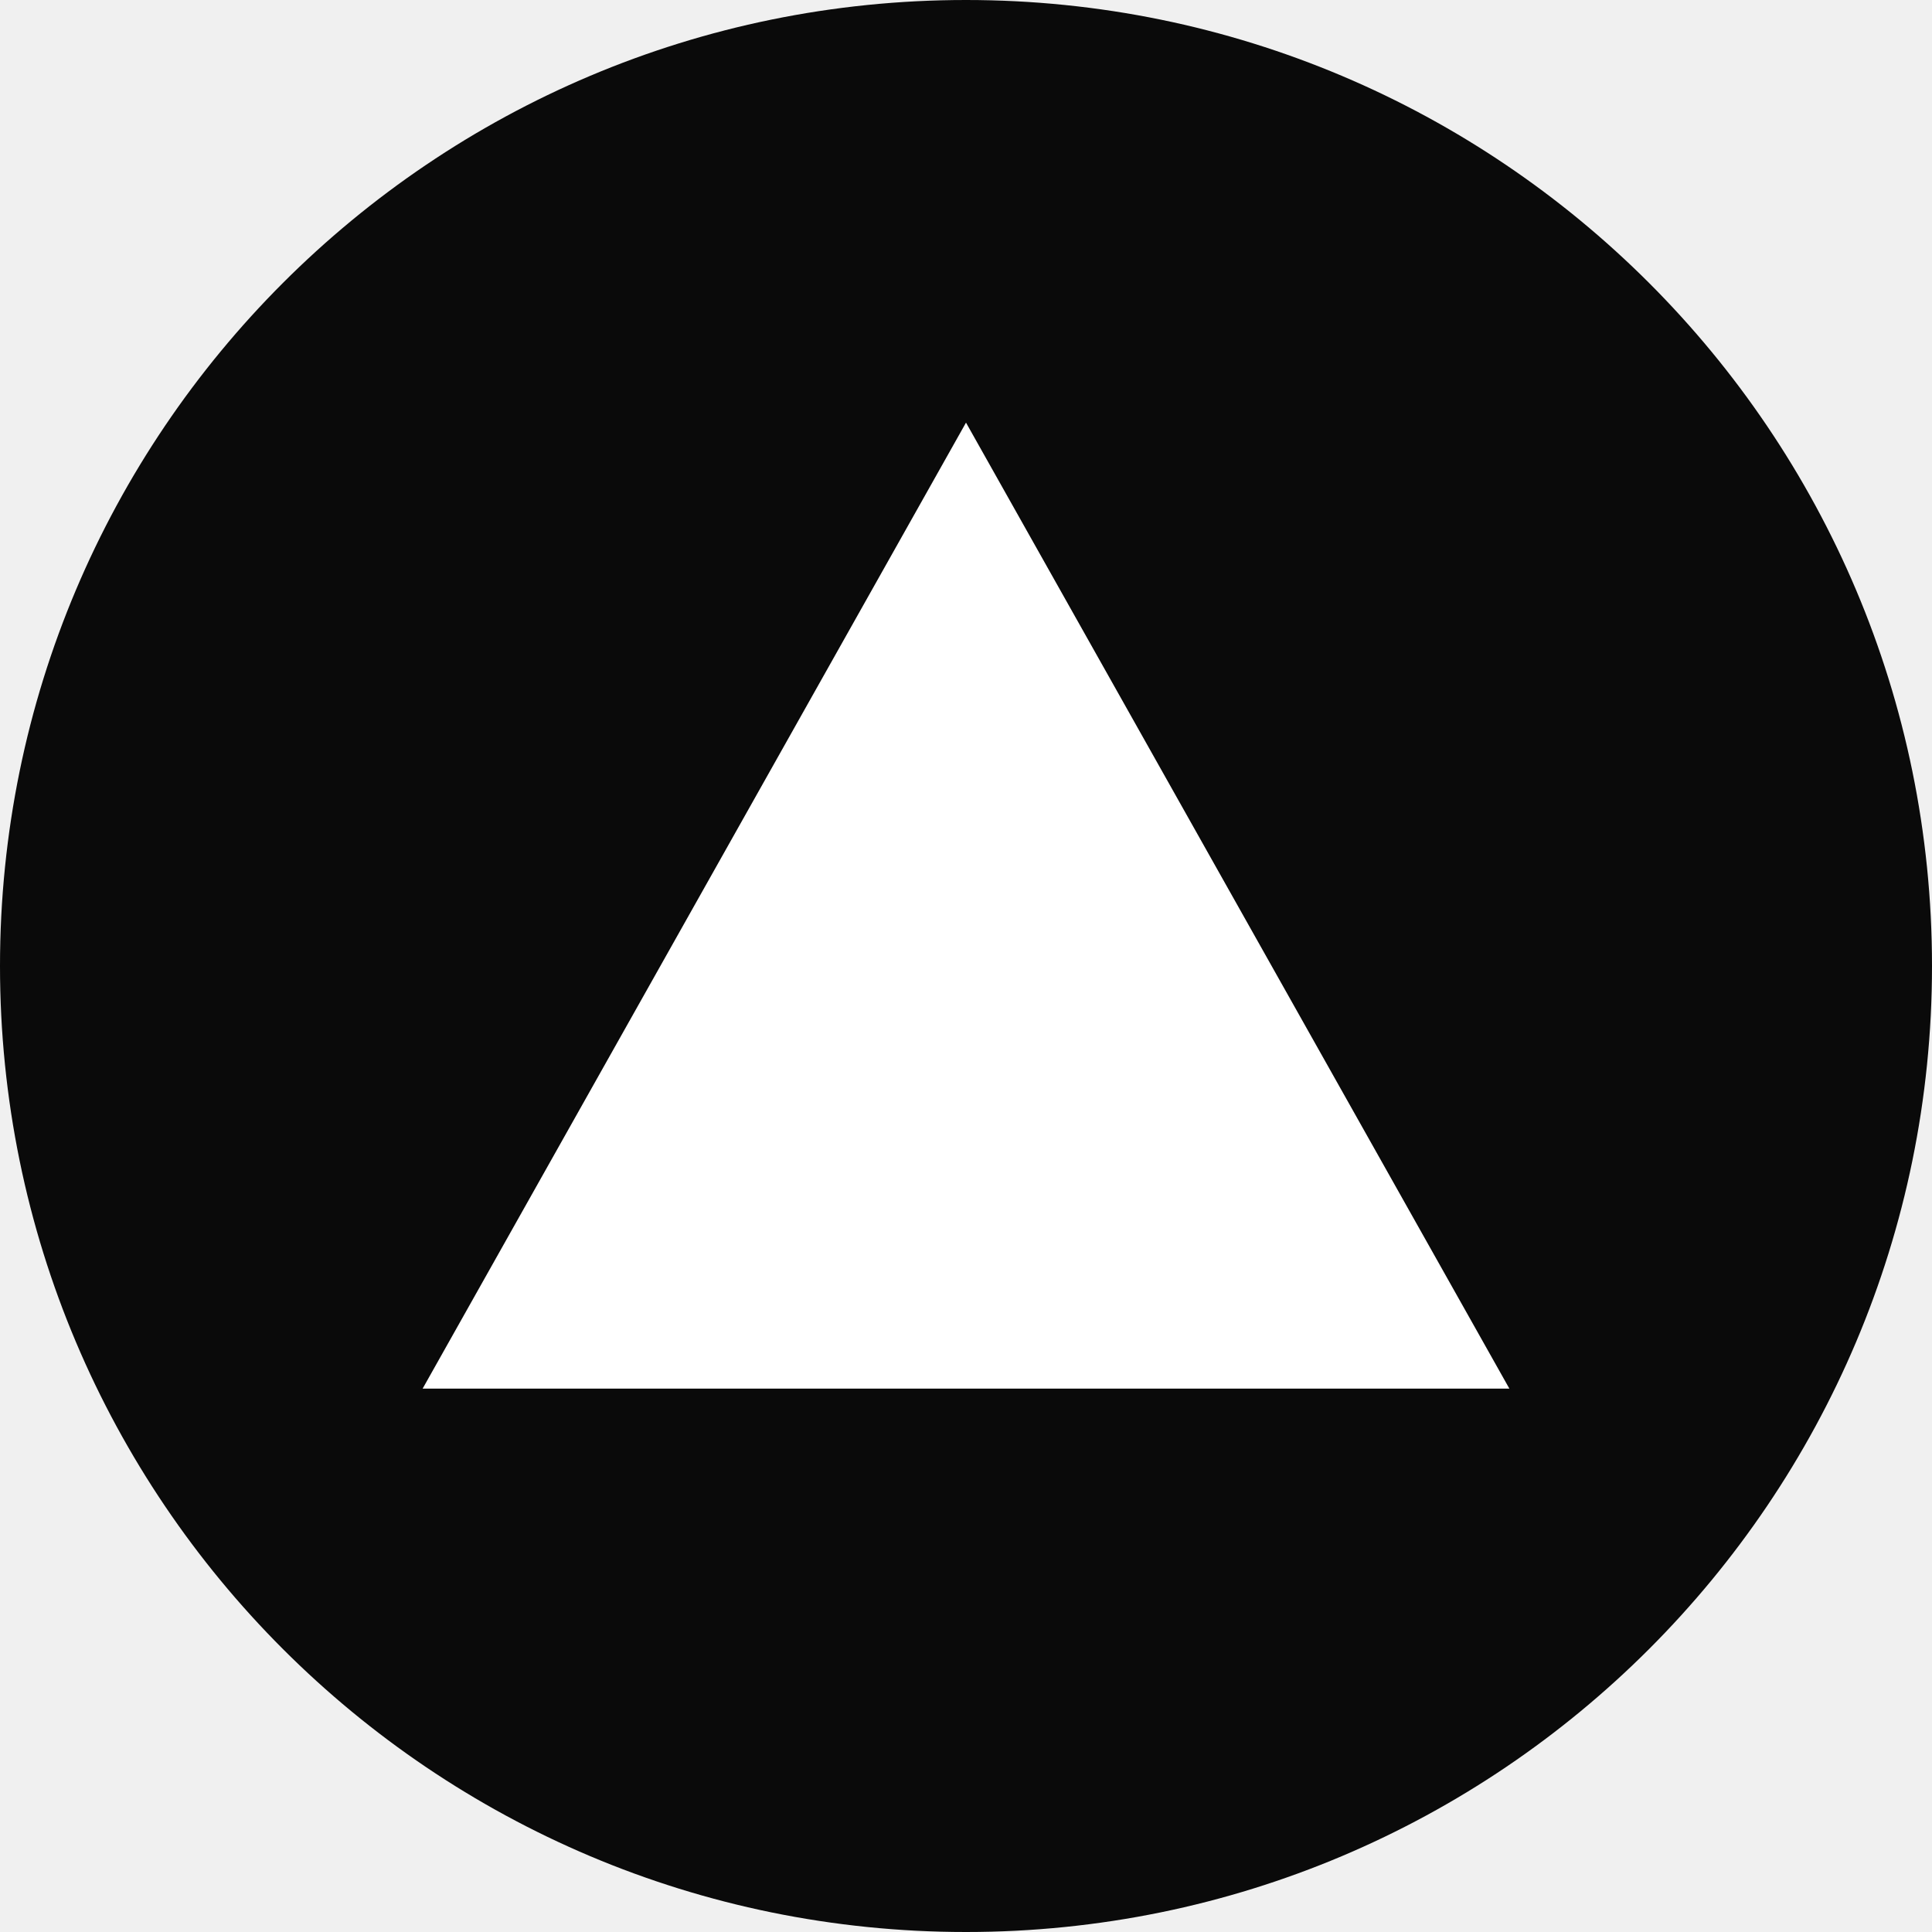
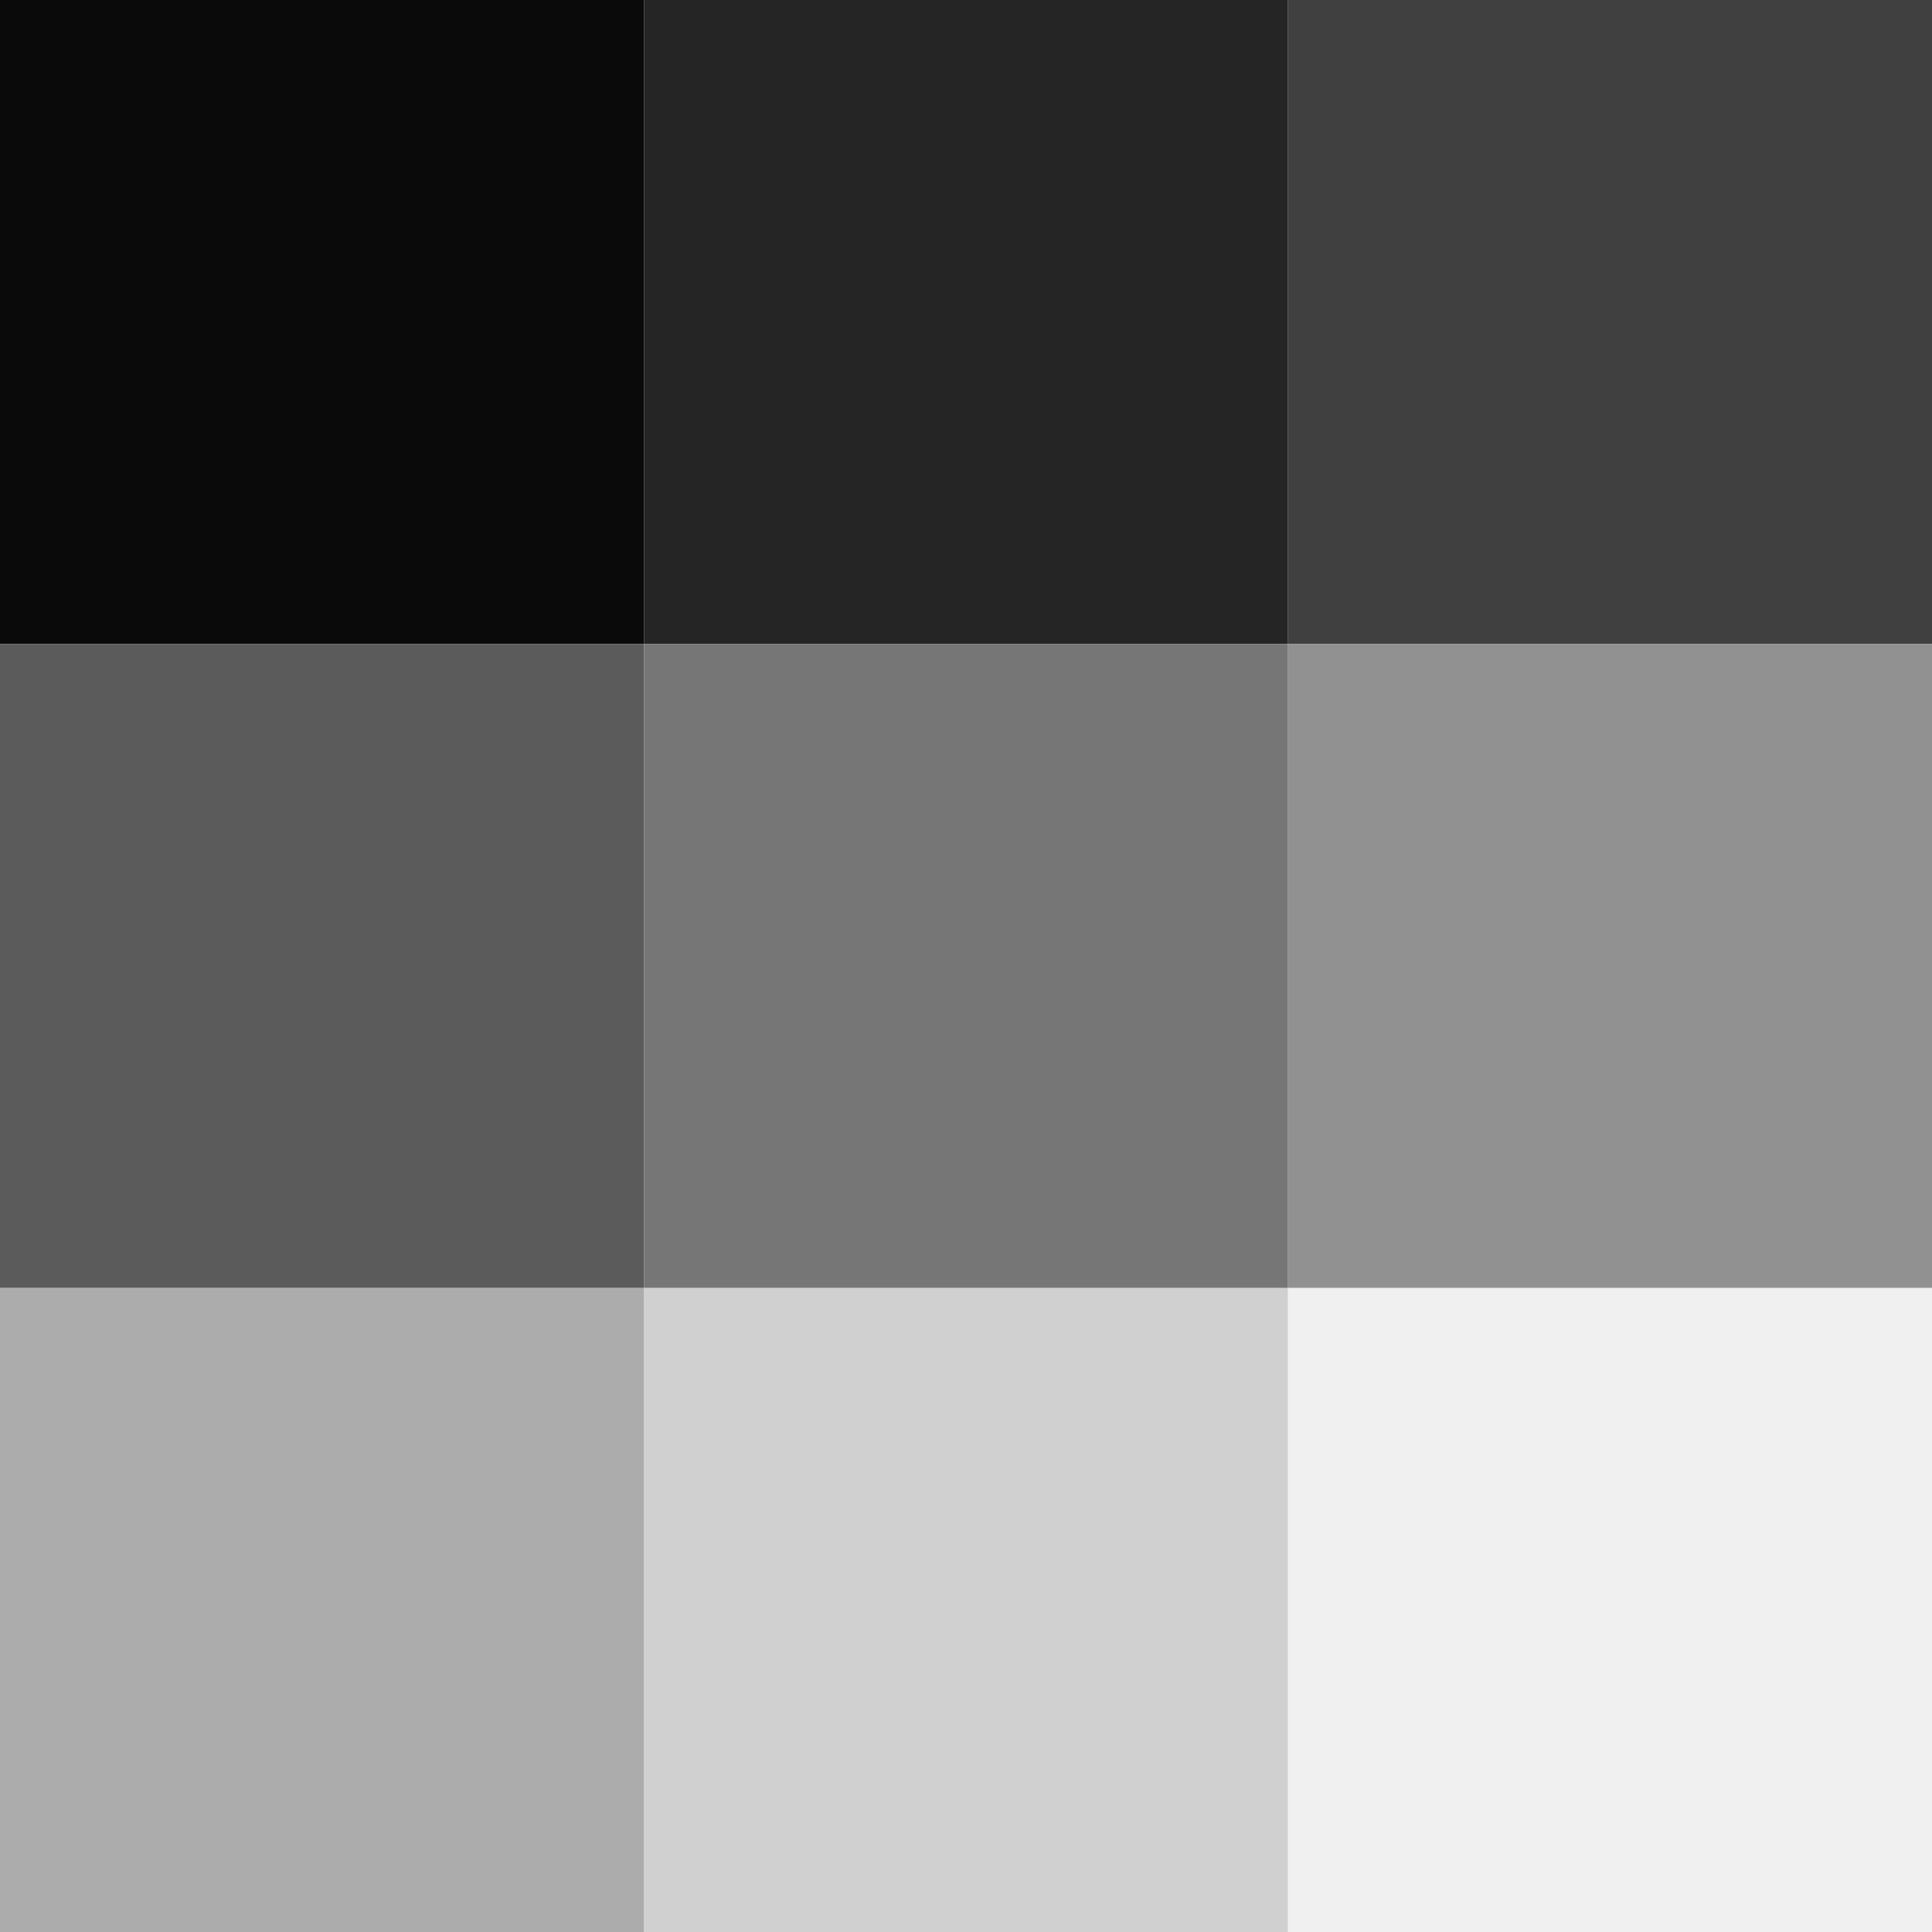
- <svg xmlns="http://www.w3.org/2000/svg" width="32" height="32" viewBox="0 0 32 32">
-   <circle cx="16" cy="16" r="16" fill="#0a0a0a" />
-   <polygon points="16,7 25,23 7,23" fill="white" stroke="none" />
+ <svg xmlns="http://www.w3.org/2000/svg" width="32" height="32" viewBox="0 0 33 33">
+   <rect x="0" y="0" width="11" height="11" fill="#0a0a0a" />
+   <rect x="11" y="0" width="11" height="11" fill="#252525" />
+   <rect x="22" y="0" width="11" height="11" fill="#404040" />
+   <rect x="0" y="11" width="11" height="11" fill="#5b5b5b" />
+   <rect x="11" y="11" width="11" height="11" fill="#767676" />
+   <rect x="22" y="11" width="11" height="11" fill="#919191" />
+   <rect x="0" y="22" width="11" height="11" fill="#acacac" />
+   <rect x="11" y="22" width="11" height="11" fill="#d0d0d0" />
+   <rect x="22" y="22" width="11" height="11" fill="#f0f0f0" />
</svg>
